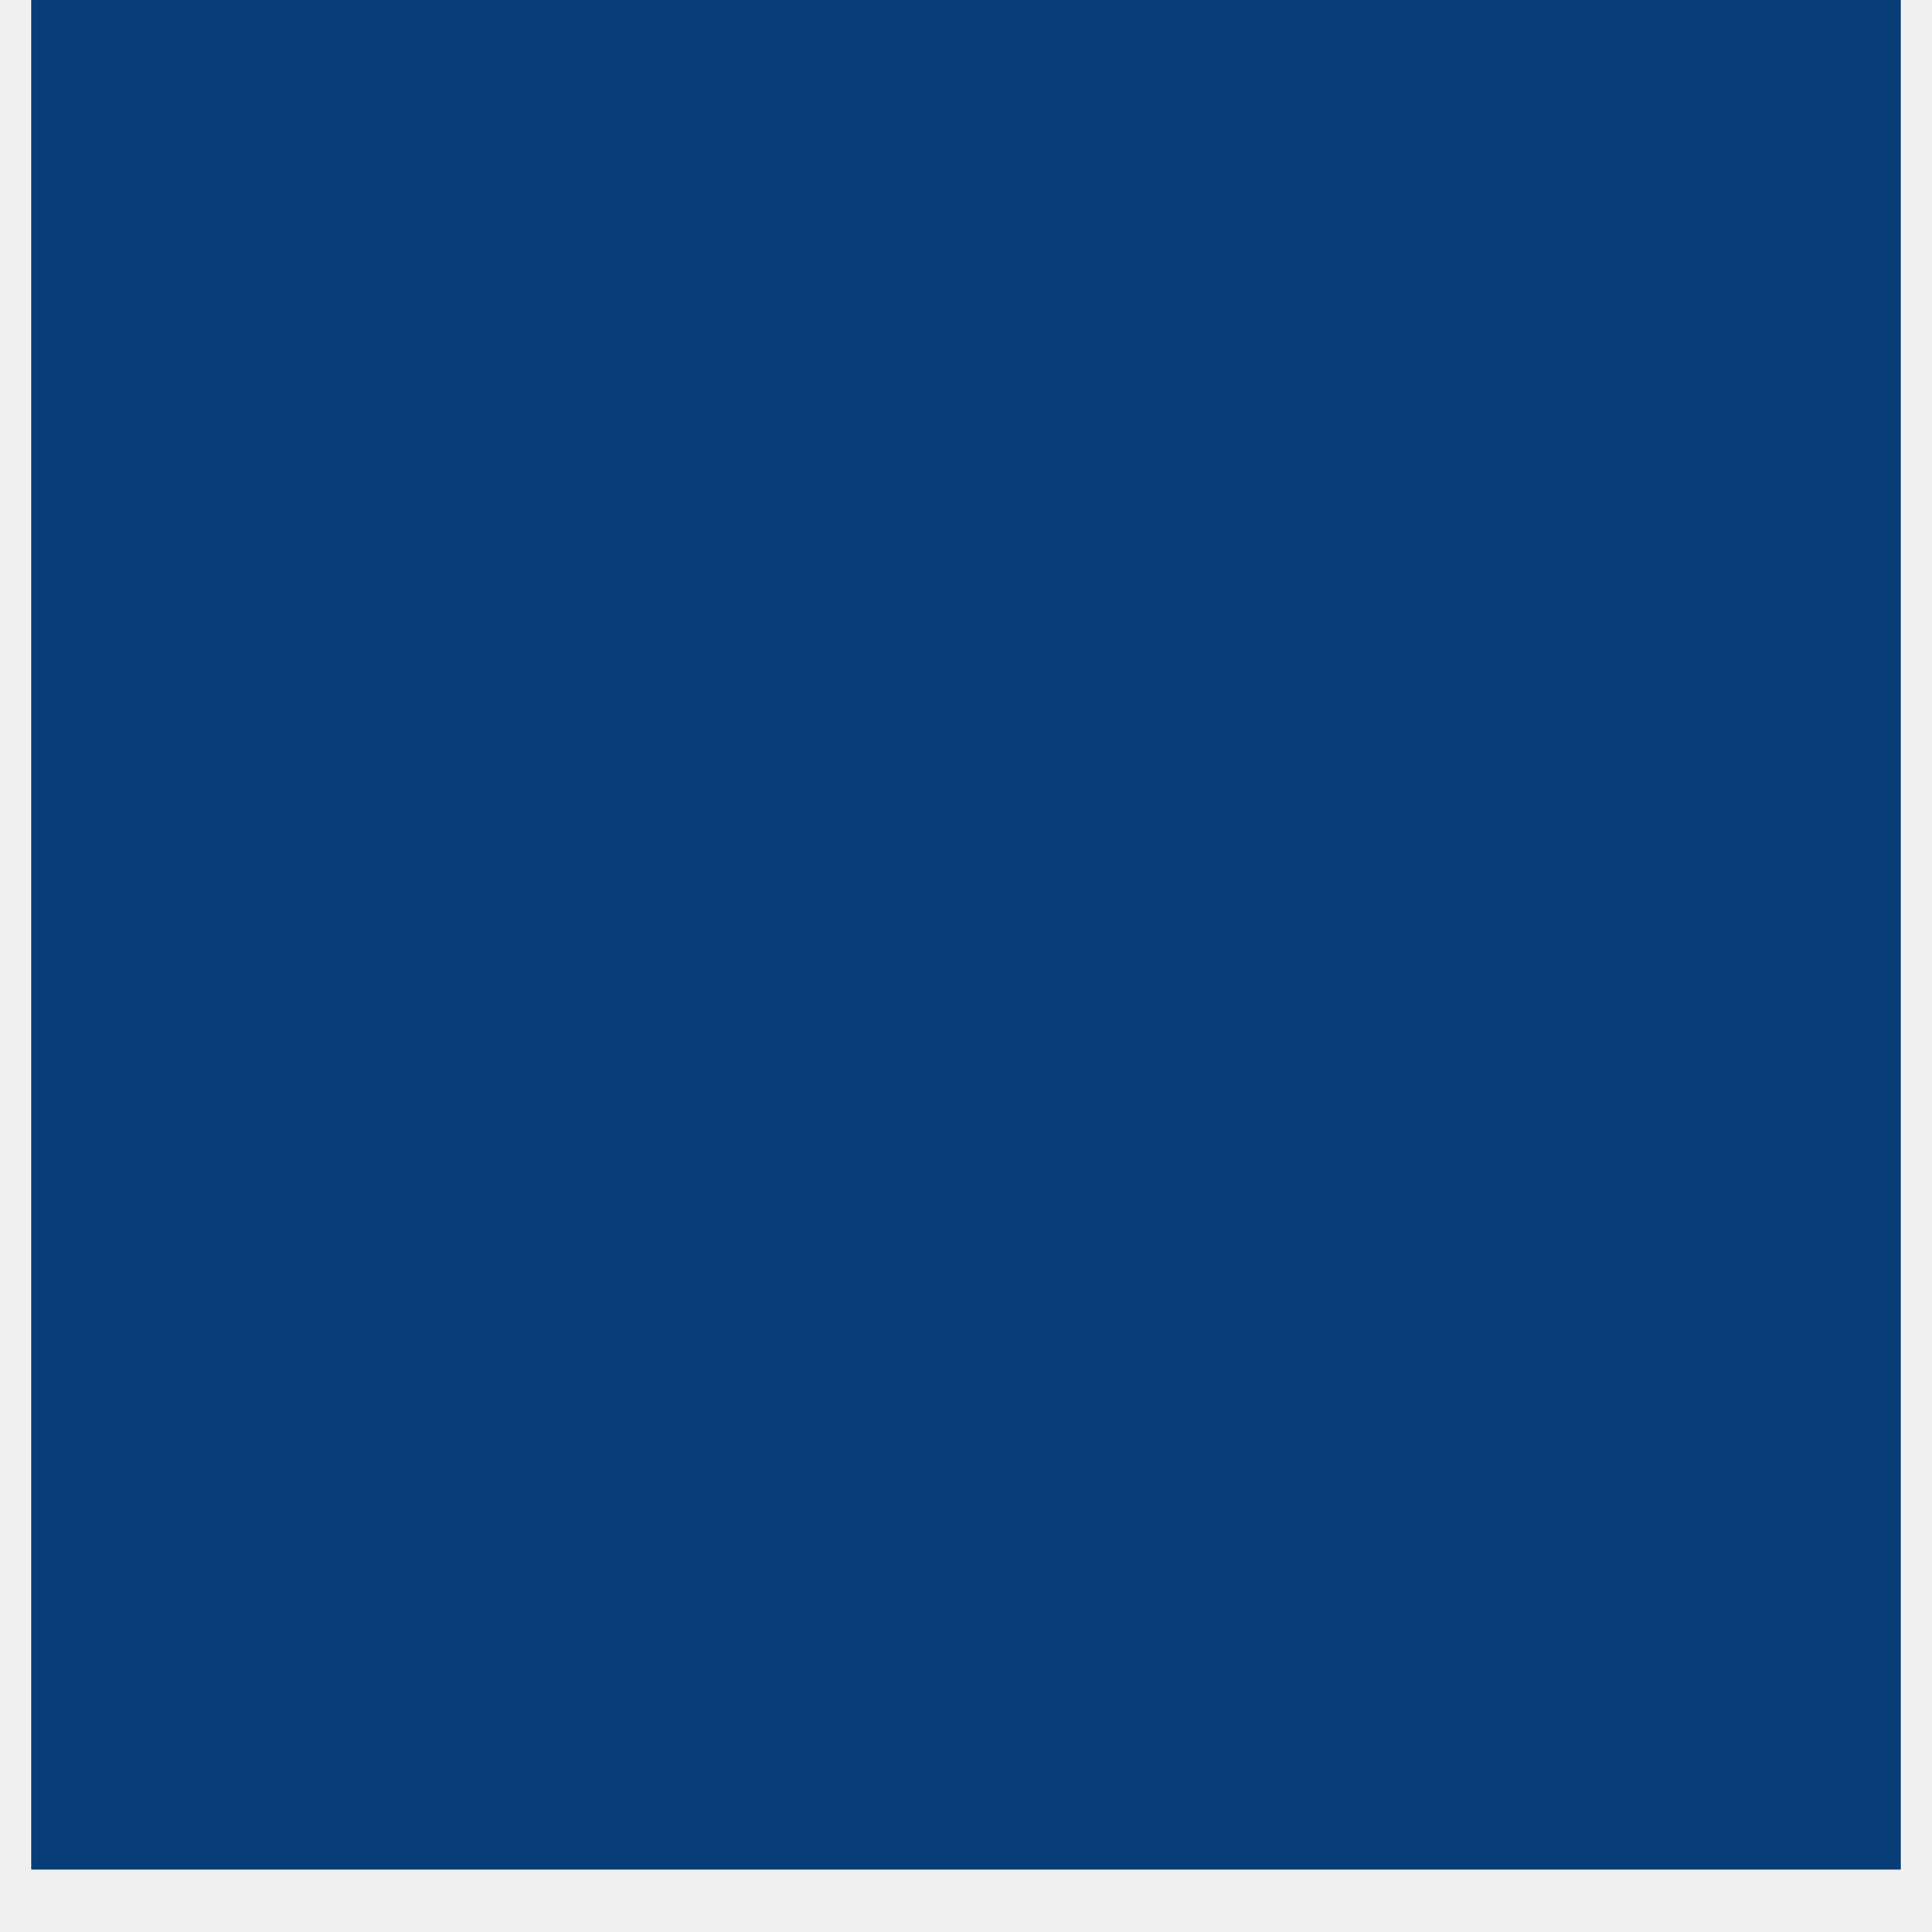
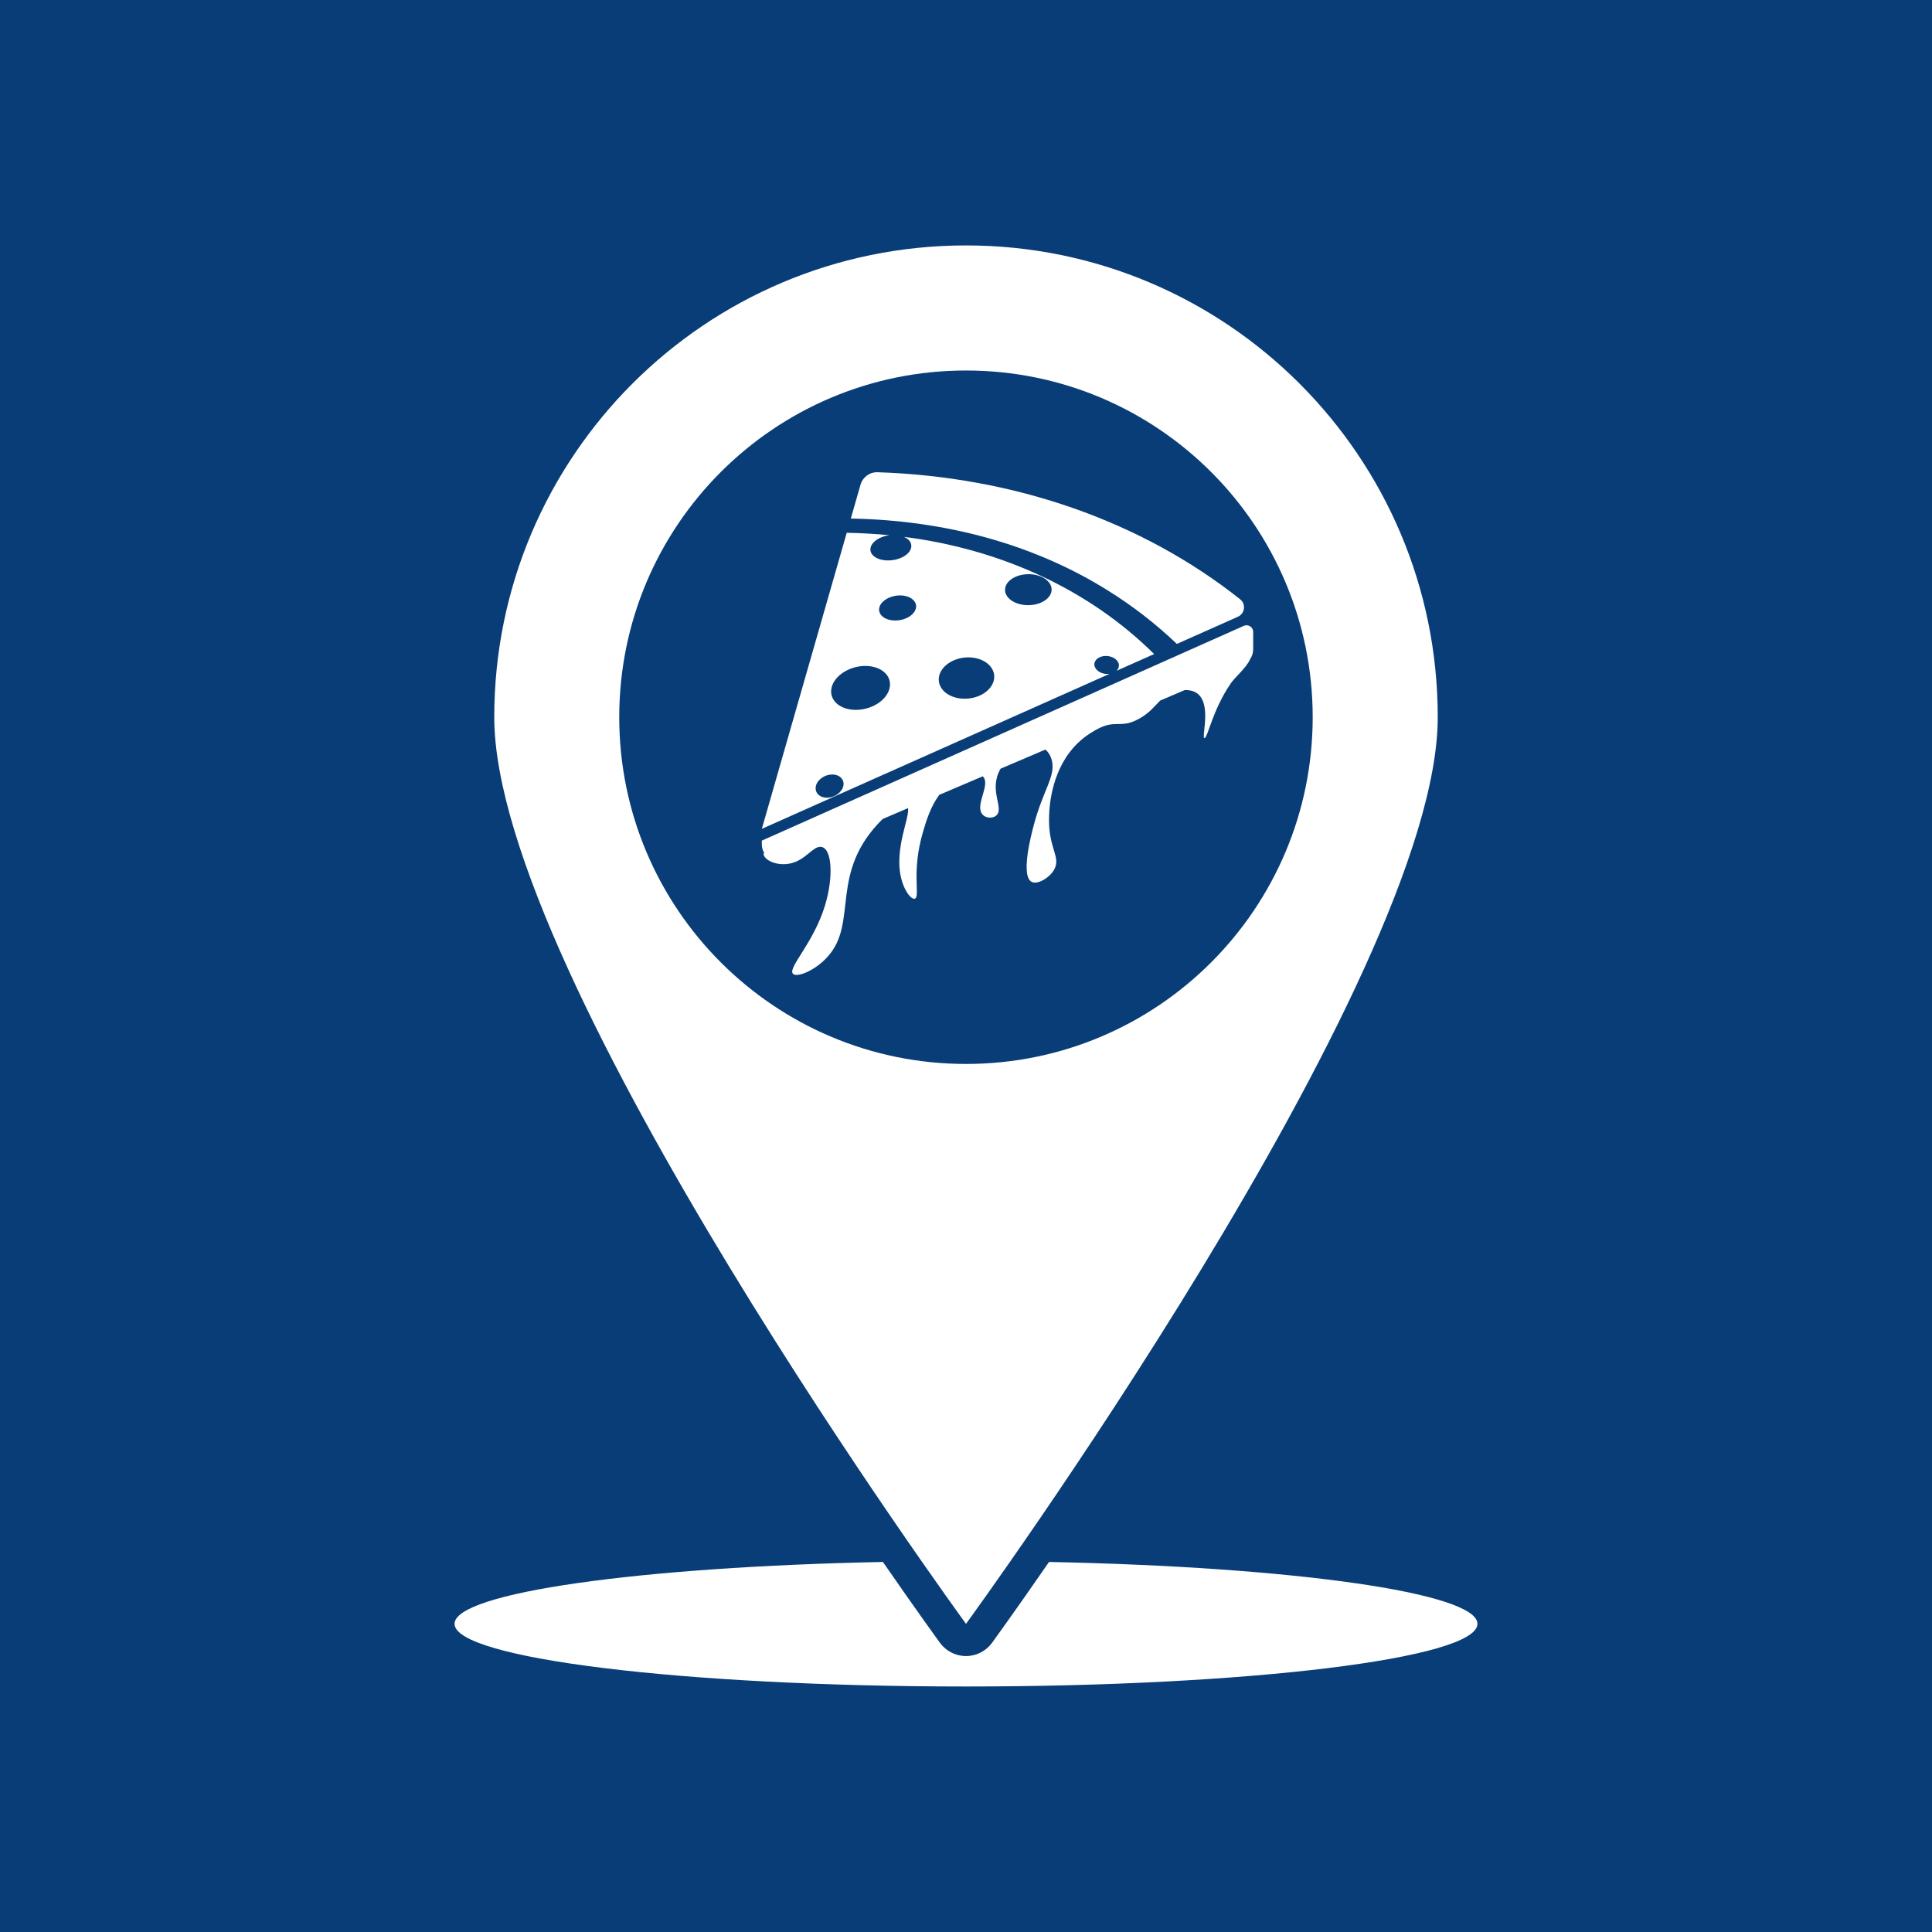
- <svg xmlns="http://www.w3.org/2000/svg" width="40" zoomAndPan="magnify" viewBox="0 0 30 30" height="40" preserveAspectRatio="xMidYMid meet" version="1.0">
+ <svg xmlns="http://www.w3.org/2000/svg" width="128" zoomAndPan="magnify" viewBox="0 0 96 96" height="128" preserveAspectRatio="xMidYMid meet" version="1.0">
  <defs>
-     <clipPath id="84cadf3fef">
-       <path d="M 0.484 0 L 29.516 0 L 29.516 29.031 L 0.484 29.031 Z M 0.484 0 " clip-rule="nonzero" />
+     <clipPath id="e474a8ca15">
+       <path d="M 22.586 77 L 73.586 77 L 73.586 84 L 22.586 84 Z M 22.586 77 " clip-rule="nonzero" />
+     </clipPath>
+     <clipPath id="ff751e0f84">
+       <path d="M 24 12.145 L 72 12.145 L 72 81 L 24 81 Z M 24 12.145 " clip-rule="nonzero" />
    </clipPath>
  </defs>
-   <g clip-path="url(#84cadf3fef)">
-     <path fill="#ffffff" d="M 0.484 0 L 29.516 0 L 29.516 29.031 L 0.484 29.031 Z M 0.484 0 " fill-opacity="1" fill-rule="nonzero" />
-     <path fill="#083d77" d="M 0.484 0 L 29.516 0 L 29.516 29.031 L 0.484 29.031 Z M 0.484 0 " fill-opacity="1" fill-rule="nonzero" />
+   <rect x="-9.6" width="115.2" fill="#ffffff" y="-9.6" height="115.2" fill-opacity="1" />
+   <rect x="-9.6" width="115.2" fill="#083d77" y="-9.6" height="115.2" fill-opacity="1" />
+   <g clip-path="url(#e474a8ca15)">
+     <path fill="#ffffff" d="M 52.125 77.613 C 50.418 80.086 49.316 81.598 49.293 81.633 C 48.992 82.043 48.512 82.289 48 82.289 C 47.488 82.289 47.008 82.043 46.707 81.633 C 46.684 81.598 45.582 80.086 43.871 77.613 C 31.801 77.855 22.586 79.141 22.586 80.688 C 22.586 82.406 33.965 83.801 48 83.801 C 62.035 83.801 73.414 82.406 73.414 80.688 C 73.414 79.141 64.199 77.855 52.125 77.613 " fill-opacity="1" fill-rule="nonzero" />
  </g>
+   <g clip-path="url(#ff751e0f84)">
+     <path fill="#ffffff" d="M 48 52.867 C 38.484 52.867 30.77 45.152 30.77 35.637 C 30.77 26.121 38.484 18.41 48 18.41 C 57.516 18.41 65.227 26.121 65.227 35.637 C 65.227 45.152 57.516 52.867 48 52.867 Z M 48 12.195 C 35.055 12.195 24.559 22.691 24.559 35.637 C 24.559 48.582 48 80.688 48 80.688 C 48 80.688 71.441 48.582 71.441 35.637 C 71.441 22.691 60.945 12.195 48 12.195 " fill-opacity="1" fill-rule="nonzero" />
+   </g>
+   <path fill="#ffffff" d="M 51.086 30.07 C 50.434 30.07 49.918 29.715 49.941 29.285 C 49.961 28.863 50.484 28.531 51.109 28.531 C 51.734 28.531 52.246 28.863 52.254 29.285 C 52.262 29.715 51.738 30.07 51.086 30.07 Z M 49.402 33.668 C 49.371 34.242 48.715 34.719 47.934 34.719 C 47.152 34.719 46.582 34.242 46.652 33.668 C 46.719 33.109 47.375 32.664 48.117 32.664 C 48.859 32.664 49.434 33.109 49.402 33.668 Z M 45.516 30.199 C 45.457 30.547 44.996 30.832 44.484 30.832 C 43.973 30.832 43.617 30.547 43.691 30.199 C 43.766 29.859 44.227 29.586 44.719 29.586 C 45.215 29.586 45.57 29.859 45.516 30.199 Z M 44.211 34.152 C 44.102 34.766 43.344 35.273 42.527 35.273 C 41.707 35.273 41.172 34.766 41.324 34.152 C 41.473 33.559 42.223 33.09 42.996 33.09 C 43.773 33.09 44.32 33.559 44.211 34.152 Z M 41.906 39.051 C 41.836 39.371 41.473 39.637 41.09 39.637 C 40.711 39.637 40.465 39.371 40.543 39.051 C 40.617 38.738 40.98 38.484 41.352 38.484 C 41.723 38.484 41.973 38.738 41.906 39.051 Z M 54.379 33.035 C 54.363 32.789 54.617 32.594 54.953 32.594 C 55.285 32.594 55.574 32.789 55.598 33.035 C 55.609 33.148 55.562 33.25 55.477 33.332 L 57.348 32.5 C 54.133 29.309 49.754 27.289 44.914 26.676 C 45.172 26.785 45.32 26.98 45.277 27.203 C 45.215 27.555 44.699 27.848 44.129 27.848 C 43.562 27.848 43.172 27.555 43.262 27.203 C 43.336 26.902 43.73 26.656 44.191 26.594 C 43.504 26.527 42.797 26.488 42.074 26.473 L 37.855 41.184 L 55.141 33.48 C 54.738 33.539 54.398 33.297 54.379 33.035 " fill-opacity="1" fill-rule="nonzero" />
+   <path fill="#ffffff" d="M 58.477 31.996 L 61.512 30.645 C 61.859 30.488 61.922 30.016 61.621 29.777 C 56.715 25.887 50.395 23.688 43.605 23.465 C 43.215 23.453 42.867 23.707 42.758 24.086 L 42.277 25.766 C 46.973 25.852 51.383 27.039 55.078 29.359 C 56.305 30.125 57.441 31.008 58.477 31.996 " fill-opacity="1" fill-rule="nonzero" />
+   <path fill="#ffffff" d="M 62.27 31.398 C 62.27 31.16 62.023 31 61.805 31.098 L 37.855 41.77 C 37.863 41.871 37.812 42.121 37.98 42.398 C 37.965 42.406 37.949 42.41 37.934 42.418 C 37.977 42.777 38.672 43.059 39.328 42.891 C 40.051 42.707 40.395 42.051 40.785 42.078 C 41.352 42.125 41.422 43.586 40.996 44.984 C 40.434 46.844 39.16 48.062 39.391 48.375 C 39.555 48.602 40.473 48.258 41.117 47.547 C 42.684 45.832 41.145 43.367 43.859 40.695 L 45.121 40.156 C 45.199 40.648 44.449 42.156 44.762 43.566 C 44.922 44.297 45.32 44.758 45.484 44.641 C 45.711 44.473 45.289 43.289 45.859 41.352 C 46.02 40.805 46.23 40.094 46.672 39.496 L 48.832 38.574 C 49.238 38.961 48.477 39.93 48.777 40.414 C 48.941 40.676 49.355 40.695 49.539 40.488 C 49.875 40.102 49.113 39.242 49.719 38.195 L 51.945 37.246 C 52.109 37.383 52.227 37.59 52.277 37.836 C 52.434 38.605 51.832 39.266 51.375 40.973 C 51.258 41.414 50.66 43.633 51.312 43.84 C 51.598 43.93 52.133 43.629 52.371 43.227 C 52.734 42.602 52.125 42.203 52.125 40.766 C 52.125 40.449 52.125 38.738 53.141 37.391 C 53.617 36.758 54.137 36.453 54.395 36.301 C 55.445 35.684 55.633 36.25 56.598 35.715 C 57.133 35.422 57.359 35.09 57.652 34.809 L 58.871 34.289 C 60.488 34.25 59.633 36.73 59.855 36.676 C 60.02 36.633 60.258 35.254 61.168 33.941 C 61.379 33.637 61.938 33.176 62.113 32.762 C 62.211 32.617 62.27 32.445 62.27 32.266 L 62.27 31.398 " fill-opacity="1" fill-rule="nonzero" />
</svg>
